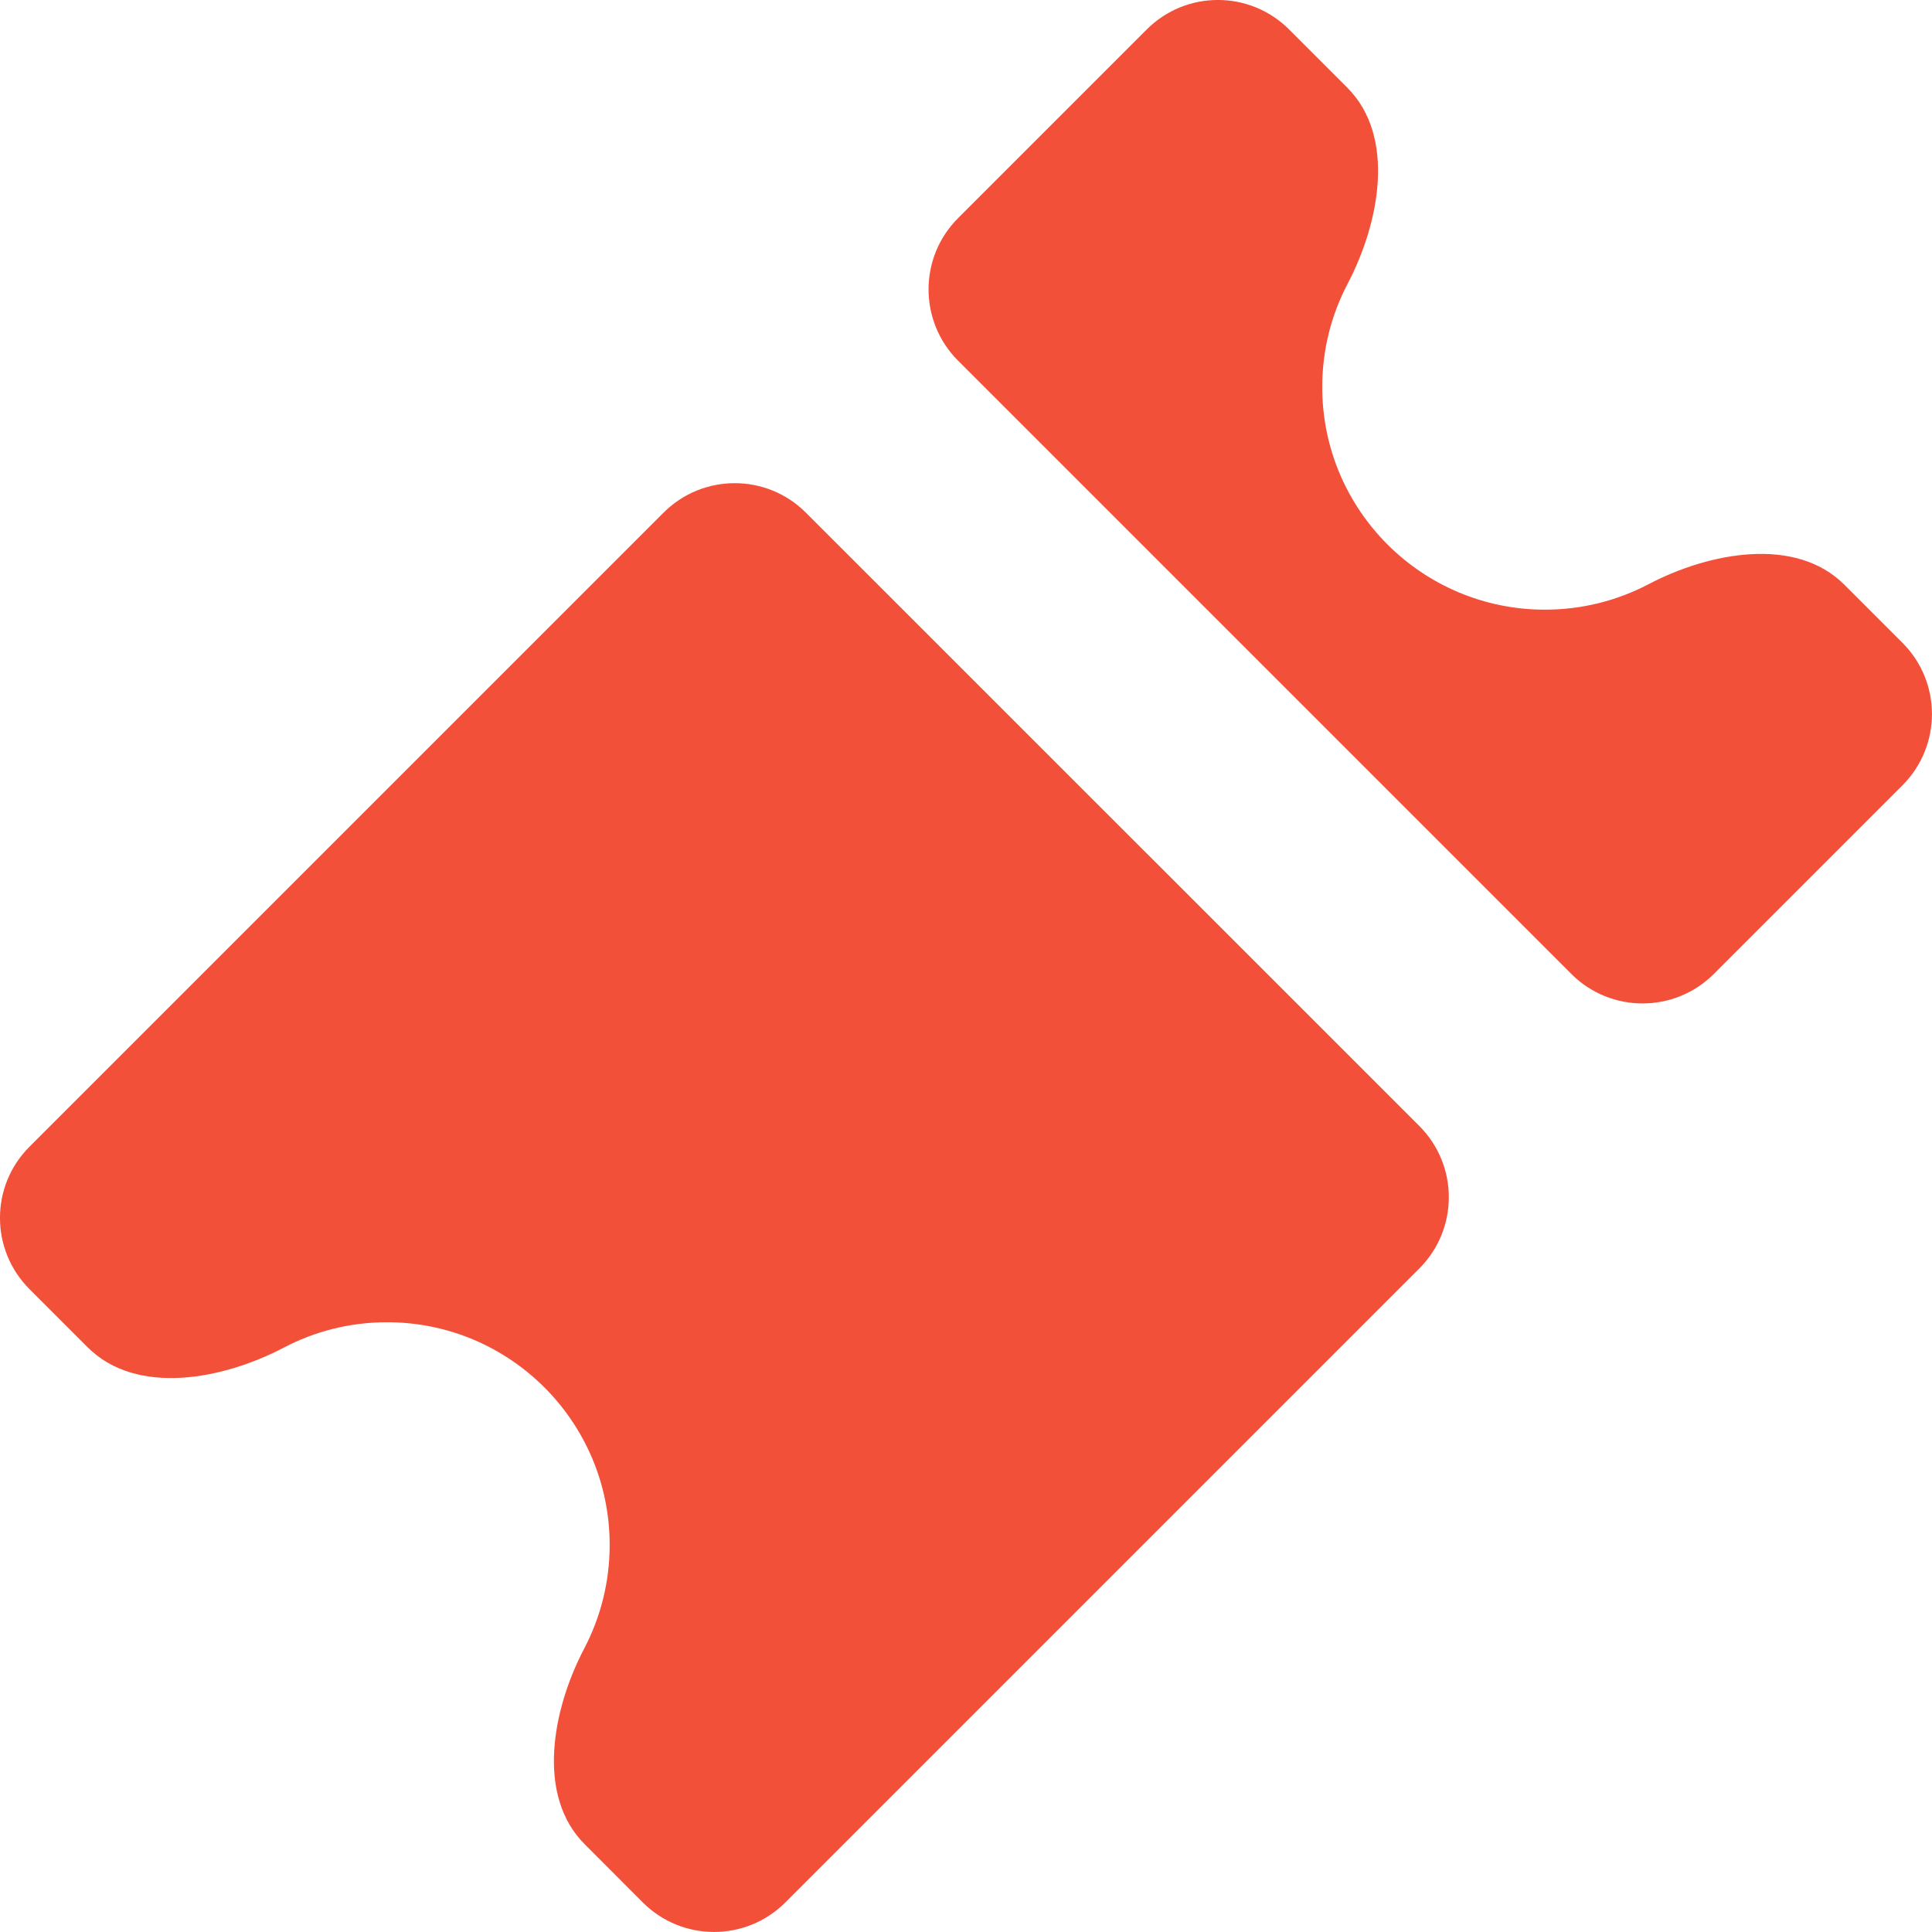
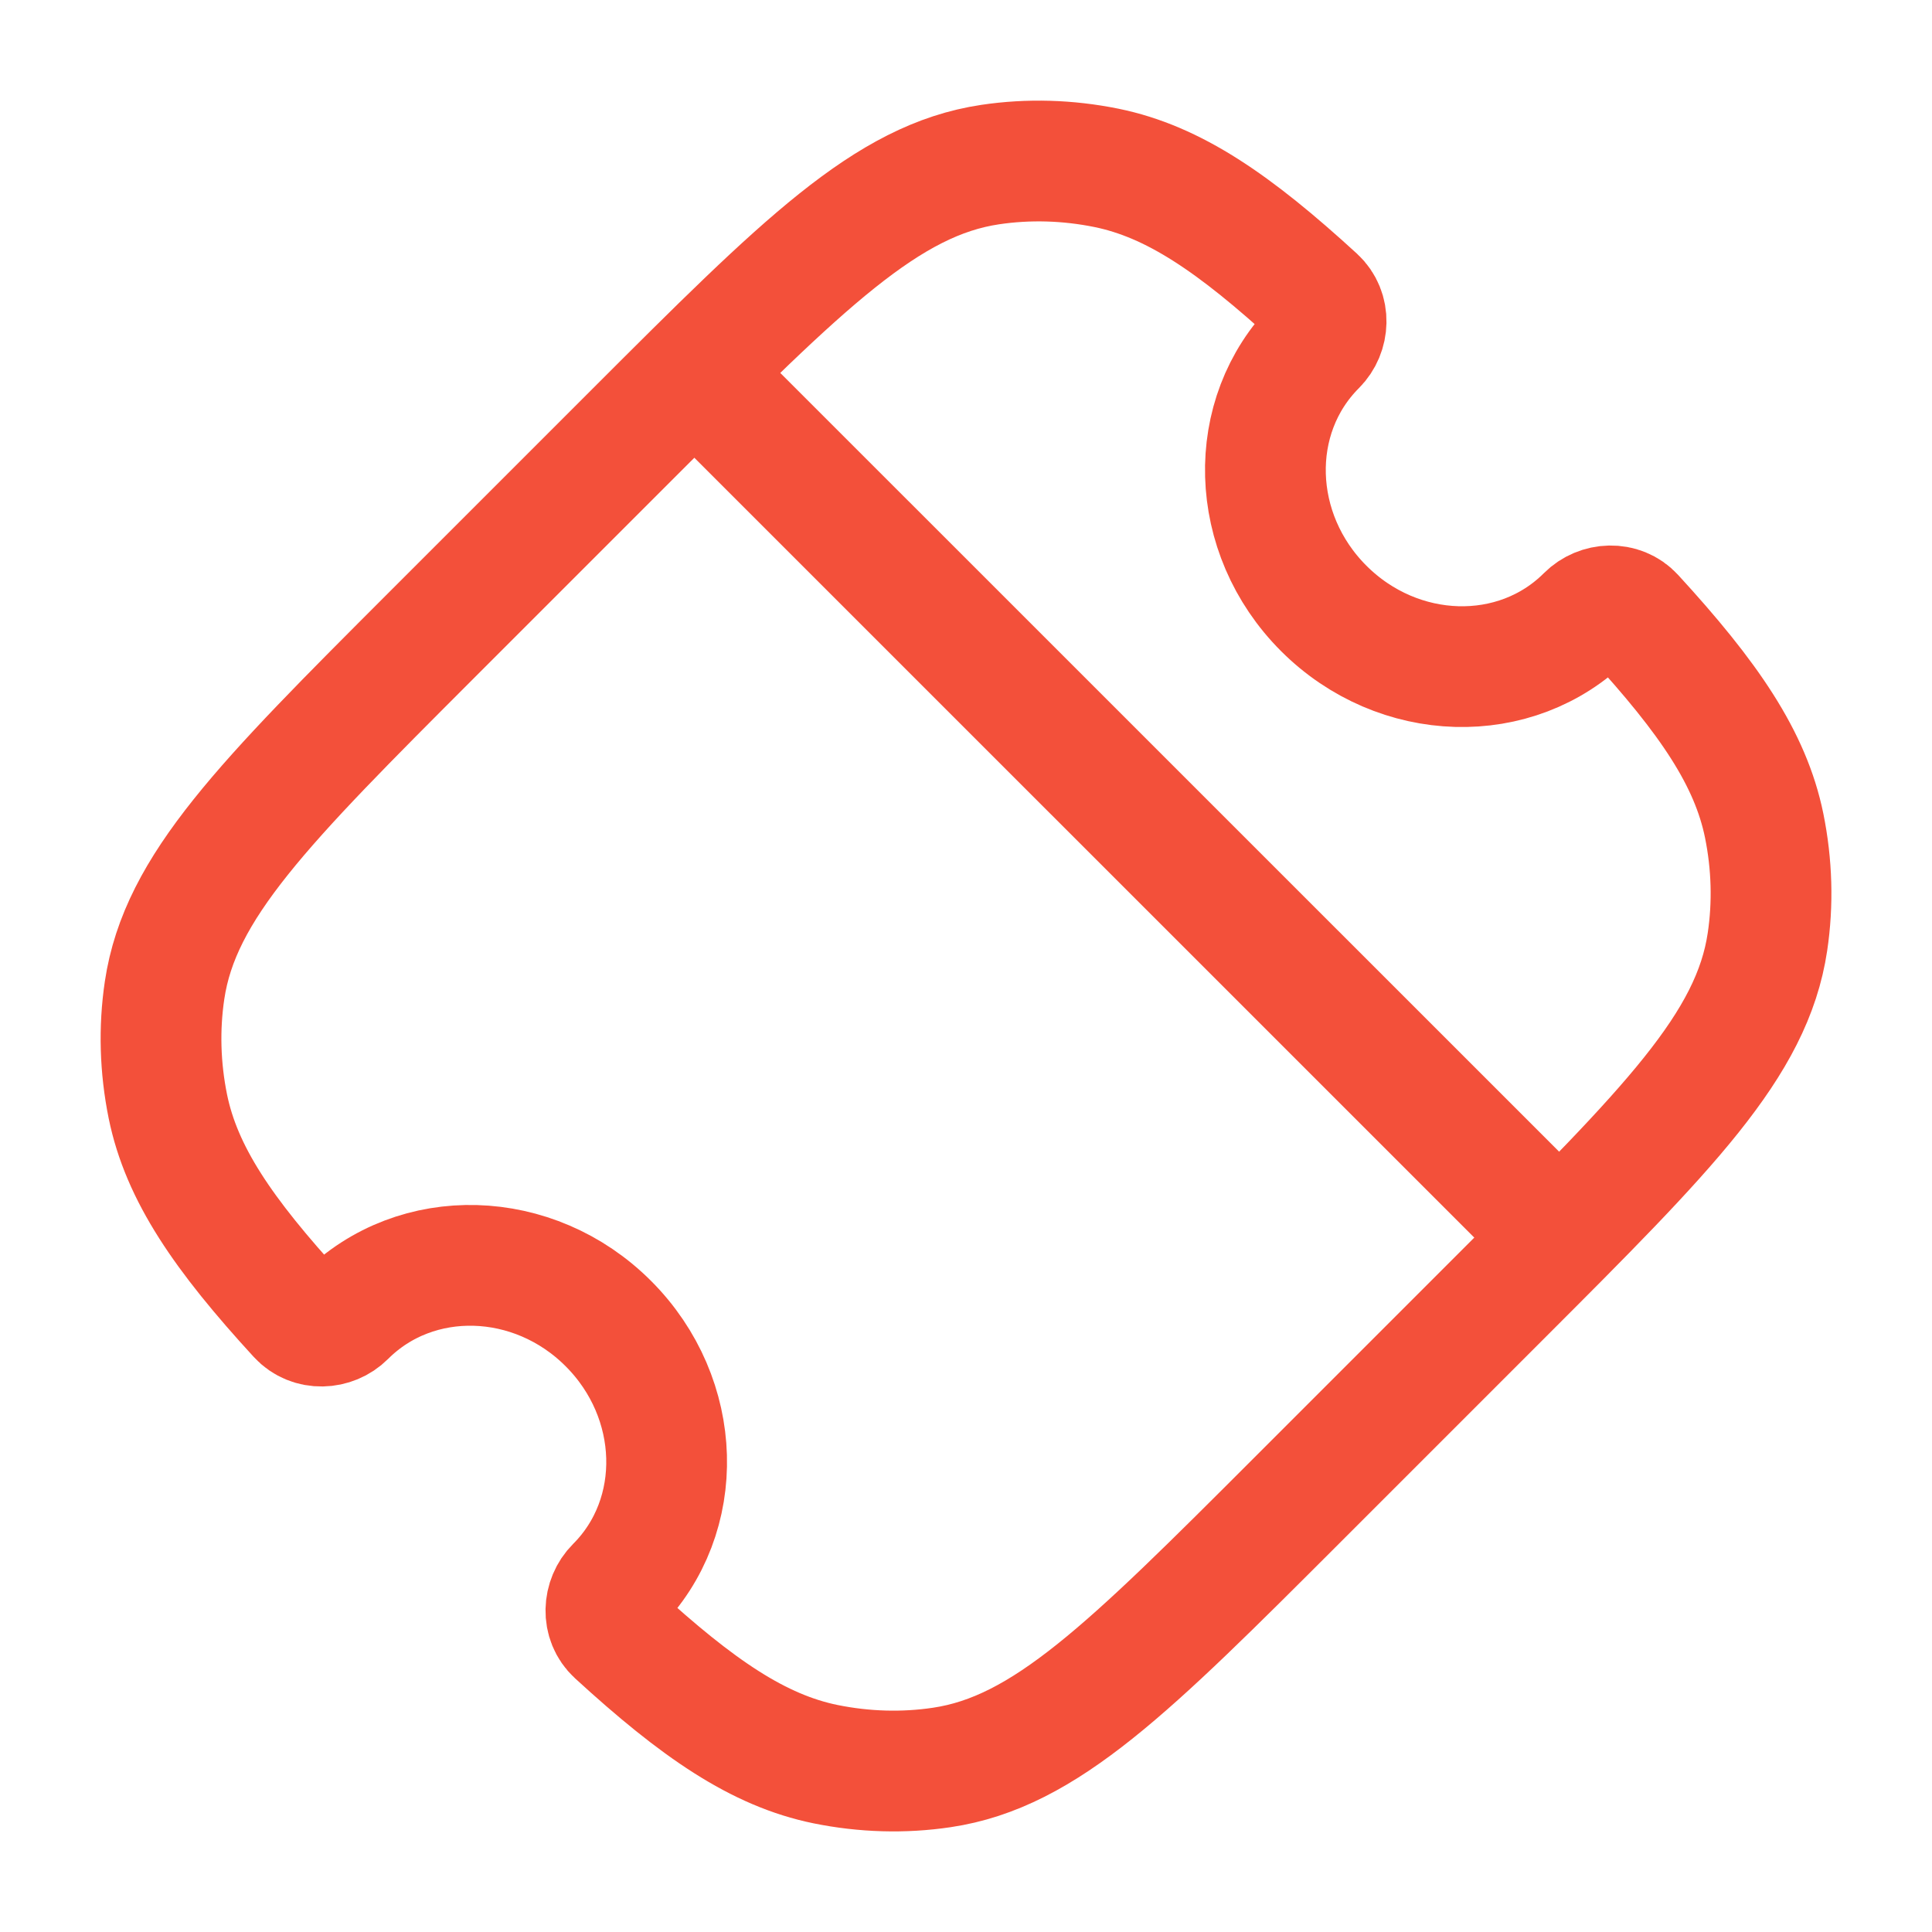
- <svg xmlns="http://www.w3.org/2000/svg" preserveAspectRatio="none" overflow="visible" style="display: block;" width="19.172" height="19.172" viewBox="0 0 19.172 19.172" fill="none">
-   <path id="Vector" fill-rule="evenodd" clip-rule="evenodd" d="M6.584 5.088C6.974 4.697 7.608 4.697 7.998 5.088L14.084 11.173C14.475 11.564 14.475 12.197 14.084 12.588L7.793 18.879C7.402 19.269 6.769 19.269 6.379 18.879L5.803 18.302C5.318 17.818 5.48 16.963 5.799 16.356C5.959 16.05 6.05 15.701 6.05 15.331C6.05 14.111 5.061 13.121 3.841 13.121C3.471 13.121 3.122 13.212 2.816 13.373C2.209 13.691 1.354 13.854 0.869 13.369L0.293 12.793C-0.098 12.402 -0.098 11.769 0.293 11.379L6.584 5.088ZM9.507 3.579C9.117 3.188 9.117 2.555 9.507 2.165L11.379 0.293C11.769 -0.098 12.402 -0.098 12.793 0.293L13.369 0.869C13.854 1.354 13.691 2.209 13.373 2.816C13.212 3.122 13.121 3.471 13.121 3.841C13.121 5.061 14.111 6.05 15.331 6.05C15.701 6.05 16.05 5.959 16.356 5.799C16.963 5.48 17.818 5.318 18.303 5.803L18.879 6.379C19.269 6.769 19.269 7.402 18.879 7.793L17.007 9.665C16.616 10.055 15.983 10.055 15.593 9.665L9.507 3.579Z" fill="#F3503A" />
+ <svg xmlns="http://www.w3.org/2000/svg" width="20" height="20" viewBox="0 0 20 20" fill="none">
+   <g transform="translate(1.0417 1.0417)">
+     <g>
+       <path d="M15.382 5.334C15.513 5.203 15.739 5.189 15.871 5.334C16.649 6.182 17.079 6.81 17.221 7.505C17.302 7.905 17.314 8.312 17.255 8.708C17.096 9.778 16.229 10.645 14.495 12.379L12.379 14.495C10.645 16.229 9.778 17.096 8.708 17.255C8.312 17.314 7.905 17.302 7.505 17.221C6.81 17.079 6.182 16.649 5.334 15.872C5.189 15.739 5.203 15.513 5.334 15.382C6.064 14.652 6.029 13.433 5.256 12.66C4.484 11.887 3.265 11.853 2.535 12.583C2.404 12.714 2.178 12.727 2.045 12.582C1.268 11.735 0.838 11.107 0.696 10.412C0.615 10.012 0.603 9.605 0.662 9.209C0.821 8.139 1.688 7.272 3.422 5.537L5.537 3.422C7.272 1.688 8.139 0.821 9.209 0.662C9.605 0.603 10.012 0.615 10.412 0.696C11.107 0.838 11.735 1.268 12.583 2.045C12.727 2.178 12.714 2.404 12.583 2.535C11.853 3.265 11.888 4.483 12.661 5.256C13.434 6.029 14.652 6.064 15.382 5.334Z" stroke="#F3503A" stroke-width="1.25" stroke-linejoin="round" />
+       <path d="M14.792 11.458L6.458 3.125" stroke="#F3503A" stroke-width="1.25" stroke-linecap="round" stroke-linejoin="round" />
+     </g>
+   </g>
</svg>
